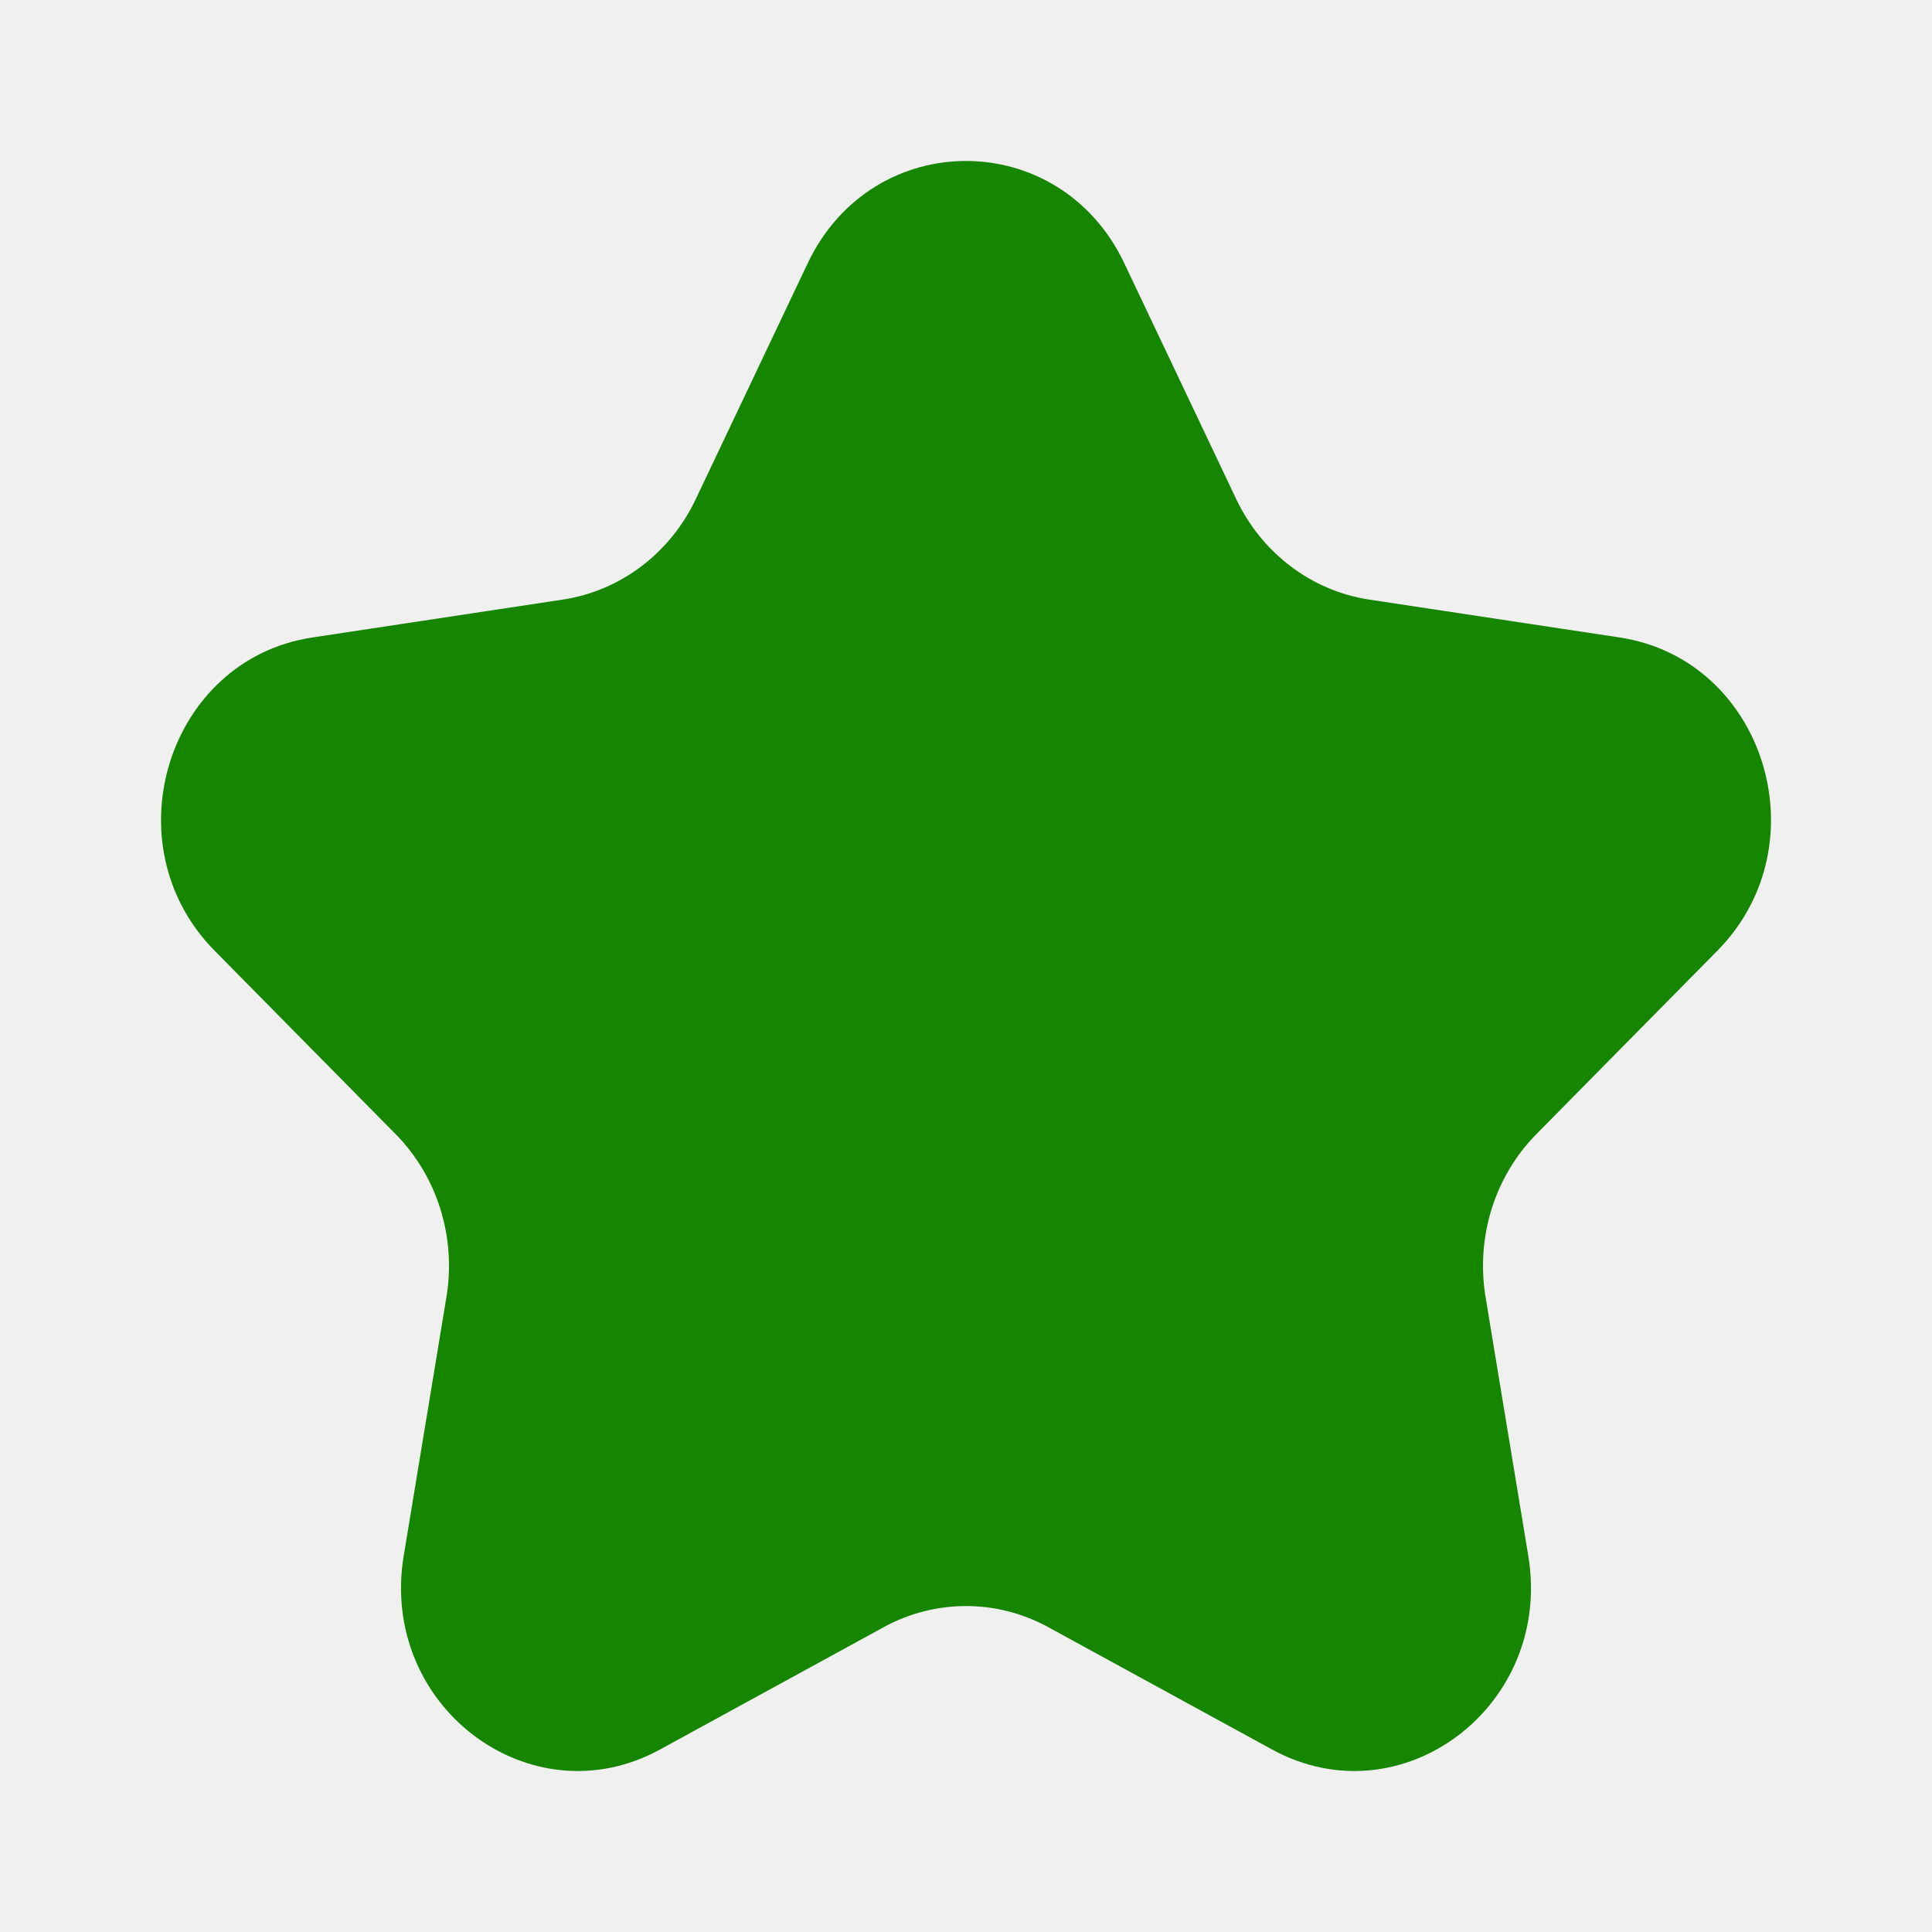
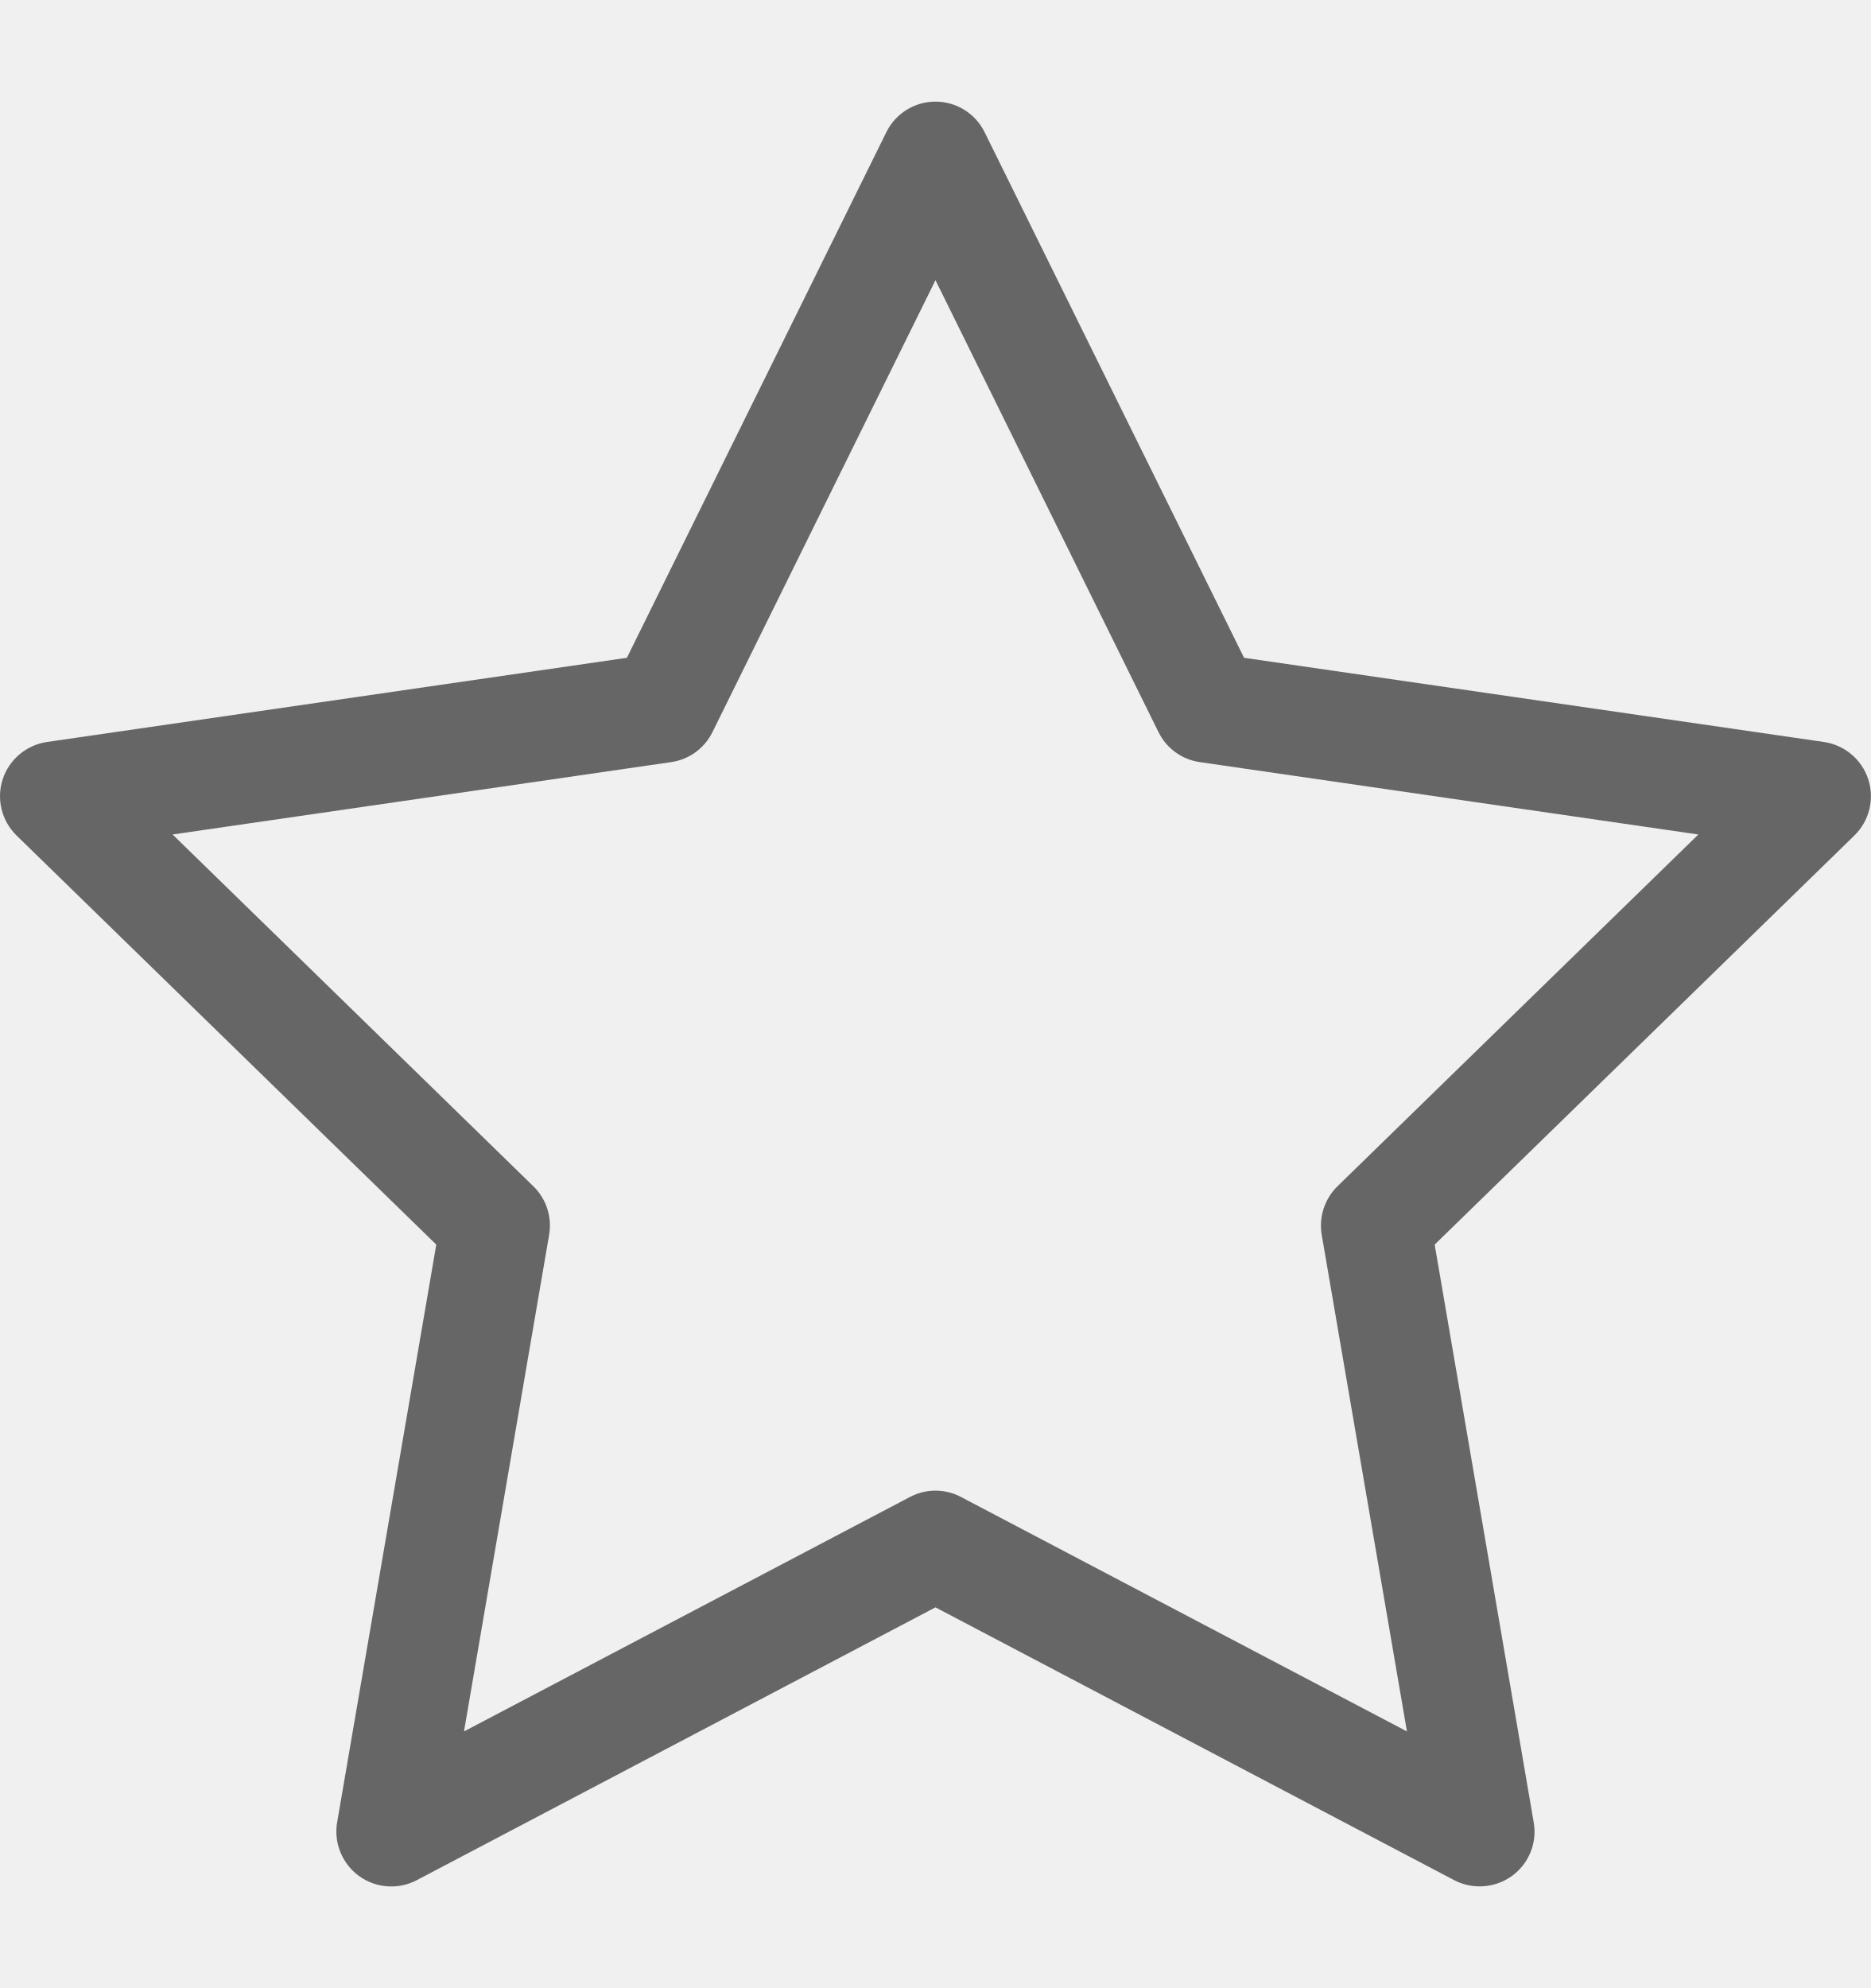
- <svg xmlns="http://www.w3.org/2000/svg" width="20" height="20" viewBox="0 0 20 20" fill="none">
-   <path d="M8.361 2.726C9.031 1.313 10.969 1.313 11.639 2.726L12.798 5.168C13.065 5.729 13.579 6.117 14.175 6.207L16.766 6.599C18.266 6.825 18.864 8.741 17.779 9.841L15.904 11.741C15.473 12.178 15.277 12.807 15.378 13.424L15.821 16.107C16.077 17.66 14.51 18.844 13.169 18.111L10.851 16.844C10.318 16.553 9.682 16.553 9.149 16.844L6.832 18.111C5.49 18.844 3.923 17.66 4.179 16.107L4.622 13.424C4.723 12.807 4.527 12.178 4.096 11.741L2.221 9.841C1.136 8.741 1.735 6.825 3.234 6.599L5.825 6.207C6.421 6.117 6.936 5.729 7.202 5.168L8.361 2.726Z" fill="#168500" />
+ <svg xmlns="http://www.w3.org/2000/svg" width="16" height="17" viewBox="0 0 16 17" fill="none">
+   <g clip-path="url(#clip0_813_15128)">
+     <path d="M15.977 6.664C15.922 6.495 15.775 6.371 15.599 6.345L10.639 5.625L8.42 1.13C8.341 0.97 8.178 0.869 8 0.869C7.822 0.869 7.659 0.97 7.58 1.13L5.361 5.625L0.401 6.345C0.225 6.371 0.078 6.495 0.023 6.664C-0.032 6.834 0.014 7.02 0.142 7.145L3.731 10.643L2.883 15.584C2.853 15.759 2.926 15.937 3.07 16.042C3.214 16.147 3.406 16.161 3.564 16.078L8 13.745L12.436 16.078C12.505 16.114 12.58 16.131 12.654 16.131C12.752 16.131 12.848 16.101 12.93 16.042C13.074 15.937 13.147 15.759 13.116 15.584L12.269 10.643L15.858 7.145C15.986 7.02 16.032 6.834 15.977 6.664ZM11.438 10.144C11.328 10.252 11.277 10.407 11.303 10.559L12.032 14.806L8.218 12.801C8.082 12.729 7.918 12.729 7.782 12.801L3.968 14.806L4.696 10.559C4.722 10.407 4.672 10.252 4.561 10.144L1.476 7.136L5.74 6.517C5.893 6.495 6.025 6.399 6.093 6.26L8 2.396L9.907 6.26C9.975 6.399 10.107 6.495 10.26 6.517L14.524 7.136L11.438 10.144Z" fill="#666666" />
+   </g>
+   <defs>
+     <clipPath id="clip0_813_15128">
+       <rect width="16" height="16" fill="white" transform="translate(0 0.5)" />
+     </clipPath>
+   </defs>
</svg>
